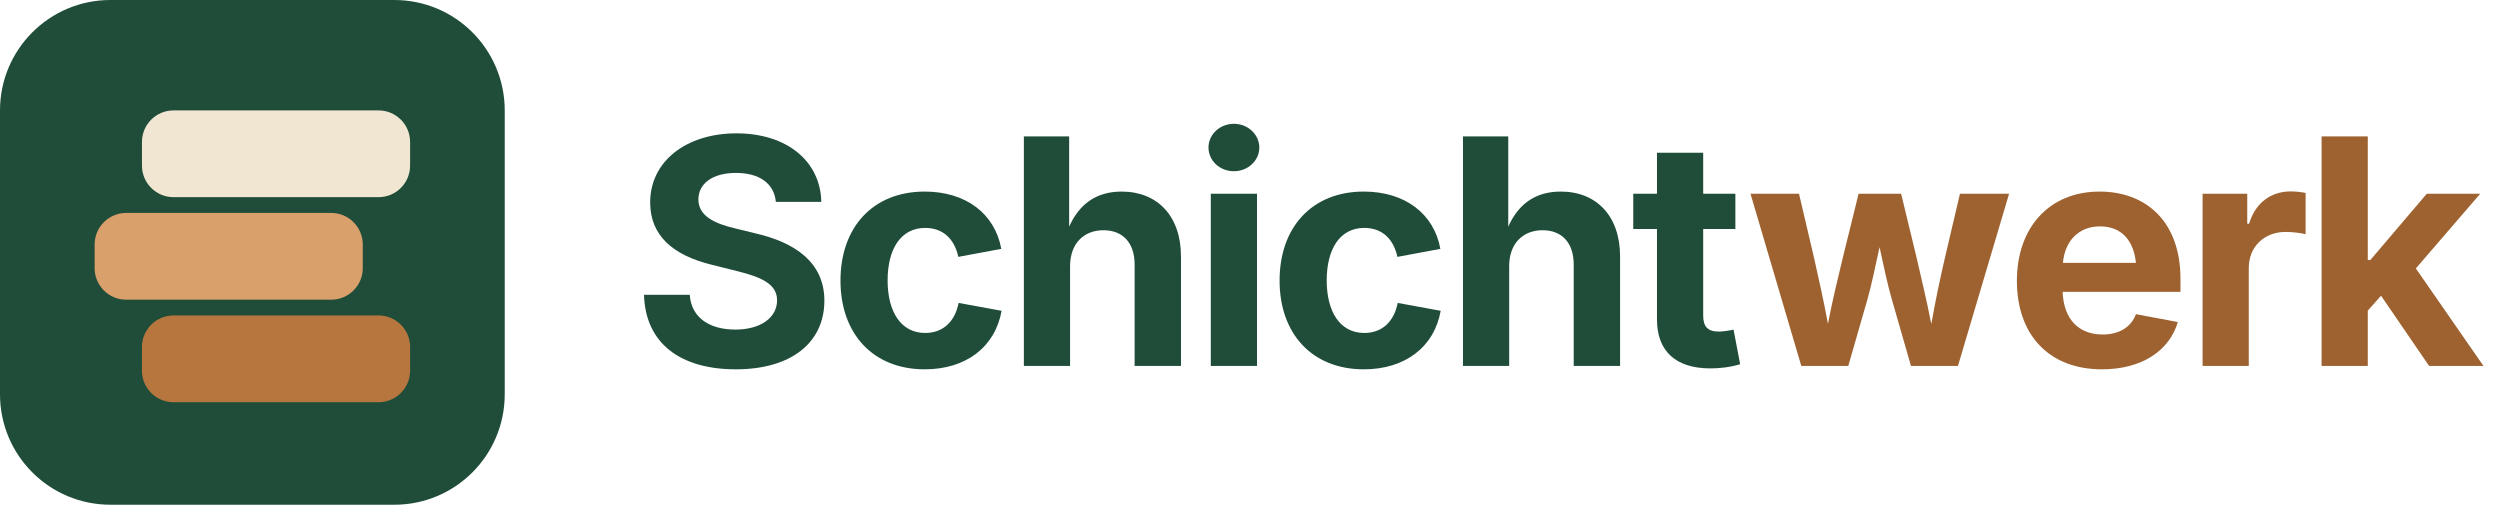
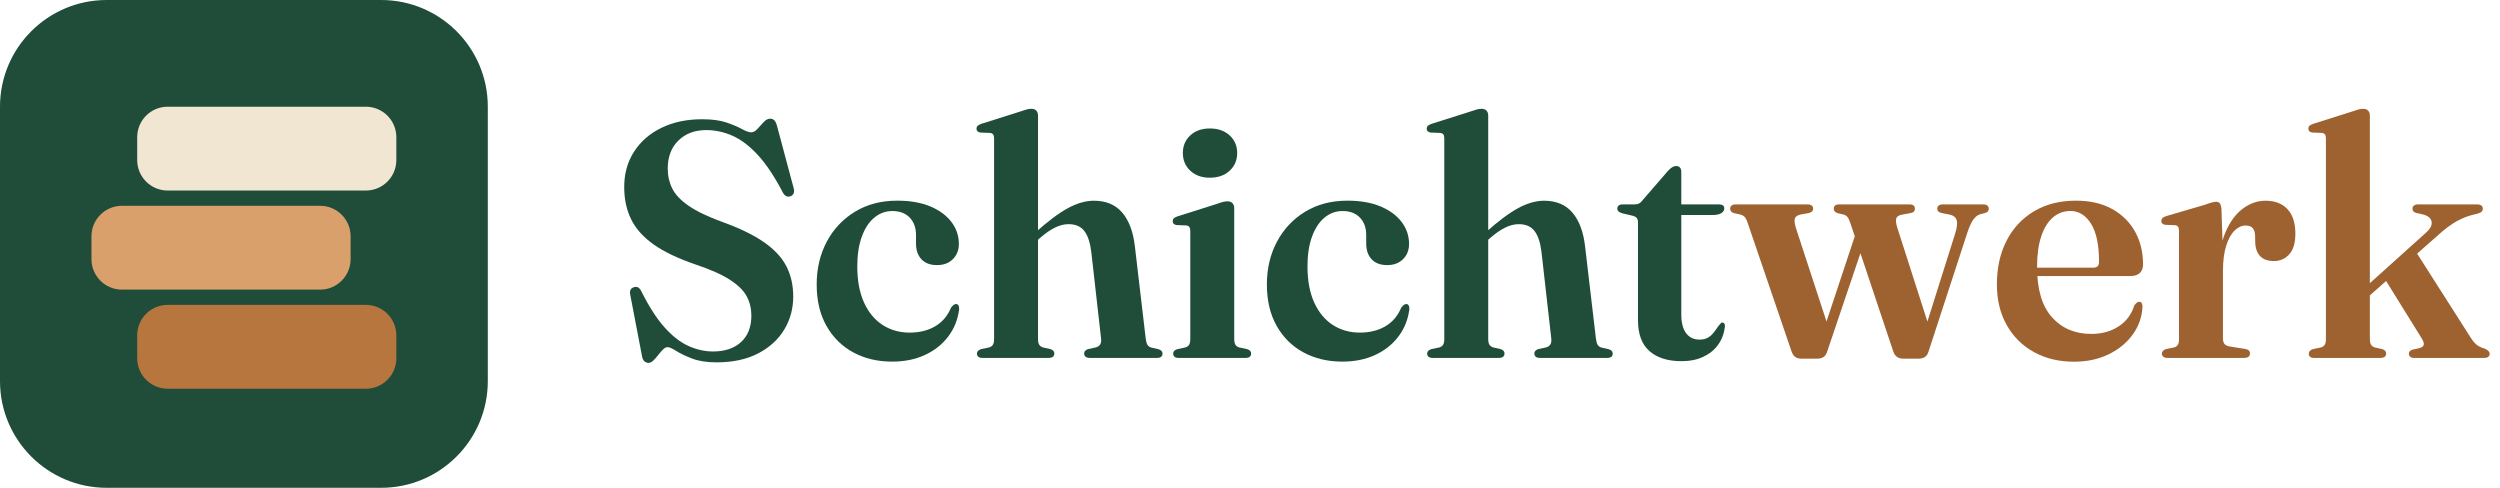
- <svg xmlns="http://www.w3.org/2000/svg" viewBox="0 0 317 64" width="317" height="64" role="img" aria-label="Schichtwerk">
+ <svg xmlns="http://www.w3.org/2000/svg" viewBox="0 0 328 64" width="328" height="64" role="img" aria-label="Schichtwerk">
  <rect width="64" height="64" rx="14" fill="#1f4d3a" />
  <rect x="18" y="14" width="34" height="11" rx="4" fill="#f1e6d2" />
  <rect x="12" y="27" width="34" height="11" rx="4" fill="#d9a06b" />
  <rect x="18" y="40" width="34" height="11" rx="4" fill="#b8763f" />
-   <path d="M93.301 46.83C100.371 46.83 104.531 43.412 104.531 38.119C104.531 33.236 100.742 30.736 95.84 29.603L93.203 28.959C90.742 28.373 88.555 27.455 88.555 25.287C88.555 23.334 90.273 21.927 93.32 21.927C96.309 21.927 98.164 23.275 98.379 25.599H104.141C104.043 20.482 99.824 16.908 93.379 16.908C87.051 16.908 82.441 20.423 82.441 25.677C82.441 29.916 85.391 32.396 90.312 33.587L93.516 34.388C96.68 35.17 98.535 36.087 98.535 38.08C98.535 40.287 96.426 41.791 93.242 41.791C90.02 41.791 87.656 40.326 87.461 37.377H81.66C81.836 43.568 86.309 46.83 93.301 46.83Z" fill="#1f4d3a" />
-   <path d="M117.257 46.83C122.491 46.83 126.183 43.998 127.003 39.408L121.554 38.412C121.085 40.775 119.581 42.22 117.316 42.22C114.191 42.22 112.55 39.466 112.55 35.56C112.55 31.615 114.191 28.9 117.316 28.9C119.581 28.9 121.027 30.306 121.515 32.572L126.964 31.556C126.144 27.064 122.433 24.291 117.257 24.291C110.675 24.291 106.573 28.822 106.573 35.58C106.573 42.298 110.675 46.83 117.257 46.83Z" fill="#1f4d3a" />
-   <path d="M135.686 33.763C135.686 30.873 137.424 29.193 139.924 29.193C142.385 29.193 143.87 30.814 143.87 33.529V46.4H149.748V32.513C149.748 27.396 146.76 24.291 142.229 24.291C138.987 24.291 136.838 25.892 135.569 28.744V17.298H129.827V46.4H135.686Z" fill="#1f4d3a" />
-   <path d="M153.529 46.4H159.388V24.564H153.529ZM156.459 21.712C158.216 21.712 159.681 20.384 159.681 18.705C159.681 17.045 158.216 15.697 156.459 15.697C154.681 15.697 153.236 17.045 153.236 18.705C153.236 20.384 154.681 21.712 156.459 21.712Z" fill="#1f4d3a" />
-   <path d="M172.934 46.83C178.169 46.83 181.86 43.998 182.68 39.408L177.231 38.412C176.763 40.775 175.259 42.22 172.993 42.22C169.868 42.22 168.227 39.466 168.227 35.56C168.227 31.615 169.868 28.9 172.993 28.9C175.259 28.9 176.704 30.306 177.192 32.572L182.641 31.556C181.821 27.064 178.11 24.291 172.934 24.291C166.352 24.291 162.251 28.822 162.251 35.58C162.251 42.298 166.352 46.83 172.934 46.83Z" fill="#1f4d3a" />
-   <path d="M191.363 33.763C191.363 30.873 193.102 29.193 195.602 29.193C198.063 29.193 199.547 30.814 199.547 33.529V46.4H205.426V32.513C205.426 27.396 202.438 24.291 197.906 24.291C194.664 24.291 192.516 25.892 191.246 28.744V17.298H185.504V46.4H191.363Z" fill="#1f4d3a" />
-   <path d="M220.046 24.564H215.964V19.369H210.105V24.564H207.097V29.037H210.105V40.521C210.105 44.525 212.488 46.712 216.863 46.712C218.034 46.712 219.343 46.576 220.652 46.185L219.812 41.791C219.382 41.908 218.405 42.045 217.956 42.045C216.53 42.045 215.964 41.4 215.964 40.013V29.037H220.046Z" fill="#1f4d3a" />
-   <path d="M228.405 46.4H234.363L236.784 37.982C237.312 36.146 237.82 33.646 238.327 31.341C238.835 33.627 239.343 36.127 239.89 37.982L242.312 46.4H248.269L254.753 24.564H248.523L246.628 32.63C246.062 35.111 245.456 37.865 244.89 41.087C244.265 37.845 243.562 35.091 243.015 32.63L241.062 24.564H235.671L233.679 32.63C233.093 35.111 232.39 37.884 231.784 41.068C231.198 37.826 230.534 35.072 230.007 32.63L228.113 24.564H221.96Z" fill="#9e6230" />
-   <path d="M266.522 46.83C271.6 46.83 275.077 44.466 276.151 40.834L270.838 39.837C270.213 41.517 268.67 42.416 266.62 42.416C263.67 42.416 261.678 40.58 261.541 37.005H276.483V35.365C276.483 27.904 271.932 24.291 266.229 24.291C259.842 24.291 255.741 28.861 255.741 35.599C255.741 42.494 259.842 46.83 266.522 46.83ZM261.58 33.334C261.815 30.638 263.495 28.705 266.288 28.705C269.002 28.705 270.545 30.482 270.838 33.334Z" fill="#9e6230" />
-   <path d="M279.287 46.4H285.146V33.978C285.146 31.263 287.119 29.408 289.814 29.408C290.673 29.408 291.826 29.545 292.353 29.701V24.466C291.826 24.349 291.064 24.271 290.459 24.271C287.998 24.271 285.986 25.677 285.185 28.373H284.951V24.564H279.287Z" fill="#9e6230" />
-   <path d="M294.376 46.4H300.235V39.388L301.915 37.494L308.009 46.4H314.903L306.329 34.037L314.493 24.564H307.716L300.567 32.962H300.235V17.298H294.376Z" fill="#9e6230" />
+   <path d="M94.012 47.54Q92.101 47.54 90.801 47.04Q89.5 46.541 88.72 46.044Q87.94 45.547 87.594 45.547Q87.29 45.547 86.982 45.858Q86.674 46.169 86.355 46.578Q86.036 46.987 85.72 47.298Q85.405 47.609 85.087 47.609Q84.78 47.609 84.554 47.407Q84.327 47.205 84.243 46.784L82.667 38.563Q82.614 38.238 82.732 38.016Q82.85 37.793 83.138 37.691Q83.45 37.572 83.7 37.703Q83.95 37.834 84.13 38.189Q85.649 41.242 87.205 42.969Q88.761 44.696 90.354 45.404Q91.948 46.113 93.56 46.113Q95.87 46.113 97.222 44.881Q98.574 43.649 98.579 41.433Q98.583 40.04 97.973 38.887Q97.364 37.735 95.764 36.705Q94.165 35.676 91.201 34.68Q87.806 33.519 85.765 32.078Q83.723 30.636 82.809 28.782Q81.896 26.929 81.896 24.548Q81.896 21.901 83.189 19.895Q84.483 17.888 86.792 16.766Q89.1 15.645 92.126 15.645Q94.049 15.645 95.306 16.071Q96.562 16.498 97.337 16.93Q98.112 17.362 98.562 17.362Q98.97 17.362 99.372 16.917Q99.775 16.472 100.191 16.022Q100.607 15.571 101.05 15.571Q101.357 15.571 101.574 15.769Q101.791 15.966 101.939 16.495L104.137 24.717Q104.238 25.089 104.123 25.366Q104.007 25.643 103.706 25.755Q103.397 25.857 103.145 25.727Q102.893 25.597 102.719 25.278Q101.077 22.12 99.424 20.331Q97.77 18.543 96.088 17.805Q94.406 17.067 92.672 17.067Q90.398 17.067 89.002 18.439Q87.607 19.81 87.607 22.131Q87.607 23.544 88.202 24.737Q88.797 25.929 90.344 26.997Q91.89 28.066 94.73 29.106Q98.234 30.369 100.277 31.804Q102.32 33.24 103.198 34.983Q104.076 36.726 104.071 38.924Q104.067 41.312 102.877 43.267Q101.686 45.223 99.443 46.381Q97.199 47.54 94.012 47.54Z" fill="#1f4d3a" />
+   <path d="M125.804 31.996Q125.804 33.206 125.024 33.994Q124.245 34.781 122.925 34.781Q121.617 34.781 120.899 34.022Q120.181 33.263 120.181 31.956V30.847Q120.181 29.398 119.35 28.543Q118.518 27.689 117.084 27.689Q115.735 27.689 114.694 28.564Q113.652 29.44 113.064 31.065Q112.476 32.69 112.476 34.938Q112.476 37.762 113.366 39.704Q114.257 41.645 115.809 42.642Q117.362 43.638 119.342 43.638Q121.276 43.638 122.688 42.813Q124.101 41.988 124.773 40.361Q124.997 40.087 125.143 39.986Q125.29 39.885 125.453 39.891Q125.667 39.897 125.762 40.091Q125.857 40.285 125.842 40.561Q125.591 42.579 124.421 44.134Q123.252 45.689 121.365 46.567Q119.478 47.444 117.046 47.444Q114.184 47.444 111.949 46.234Q109.714 45.023 108.432 42.757Q107.149 40.49 107.149 37.324Q107.149 34.196 108.471 31.712Q109.793 29.228 112.17 27.777Q114.547 26.327 117.716 26.327Q120.268 26.327 122.074 27.091Q123.88 27.855 124.842 29.141Q125.804 30.428 125.804 31.996Z" fill="#1f4d3a" />
+   <path d="M136.189 15.159V44.478Q136.189 44.985 136.35 45.235Q136.512 45.485 136.855 45.587L137.84 45.808Q138.325 45.983 138.325 46.369Q138.325 46.96 137.57 46.96H128.908Q128.541 46.96 128.359 46.808Q128.177 46.656 128.177 46.397Q128.177 46.192 128.313 46.039Q128.448 45.887 128.747 45.797L129.757 45.587Q130.106 45.487 130.265 45.238Q130.424 44.989 130.424 44.491V18.176Q130.424 17.81 130.3 17.642Q130.177 17.475 129.896 17.439L128.614 17.39Q128.349 17.341 128.232 17.211Q128.116 17.082 128.116 16.884Q128.116 16.65 128.258 16.512Q128.4 16.373 128.756 16.246L133.852 14.633Q134.395 14.438 134.711 14.356Q135.028 14.275 135.313 14.275Q135.746 14.275 135.967 14.52Q136.189 14.765 136.189 15.159ZM135.621 31.946 134.974 31.274 135.804 30.535Q138.297 28.293 140.103 27.314Q141.909 26.335 143.515 26.335Q145.913 26.335 147.242 27.9Q148.57 29.464 148.897 32.329L150.315 44.393Q150.378 44.942 150.536 45.225Q150.694 45.508 151.075 45.608L151.985 45.813Q152.268 45.899 152.395 46.046Q152.523 46.192 152.523 46.397Q152.523 46.656 152.346 46.808Q152.17 46.96 151.784 46.96H143.006Q142.242 46.96 142.242 46.369Q142.242 45.991 142.73 45.808L143.751 45.587Q144.147 45.485 144.334 45.203Q144.522 44.921 144.459 44.393L143.178 33.068Q142.954 31.208 142.262 30.309Q141.569 29.41 140.203 29.41Q139.328 29.41 138.407 29.863Q137.486 30.317 136.455 31.217Z" fill="#1f4d3a" />
+   <path d="M161.93 27.297V44.478Q161.93 44.985 162.092 45.238Q162.254 45.492 162.596 45.587L163.596 45.8Q163.892 45.886 164.021 46.035Q164.151 46.183 164.151 46.397Q164.151 46.656 163.969 46.808Q163.788 46.96 163.403 46.96H154.649Q154.282 46.96 154.1 46.808Q153.919 46.656 153.919 46.397Q153.919 46.196 154.046 46.05Q154.173 45.903 154.456 45.813L155.499 45.587Q155.848 45.487 156.006 45.238Q156.165 44.989 156.165 44.491V30.314Q156.165 29.947 156.041 29.78Q155.918 29.612 155.638 29.577L154.356 29.528Q154.09 29.478 153.974 29.349Q153.857 29.219 153.857 29.022Q153.857 28.788 153.999 28.649Q154.141 28.511 154.497 28.383L159.594 26.771Q160.157 26.568 160.47 26.49Q160.783 26.413 161.026 26.413Q161.48 26.413 161.705 26.658Q161.93 26.902 161.93 27.297ZM158.735 23.315Q157.141 23.315 156.166 22.402Q155.191 21.49 155.191 20.076Q155.191 18.661 156.17 17.758Q157.149 16.855 158.735 16.855Q160.341 16.855 161.329 17.763Q162.318 18.67 162.318 20.076Q162.318 21.49 161.327 22.402Q160.337 23.315 158.735 23.315Z" fill="#1f4d3a" />
+   <path d="M184.869 31.996Q184.869 33.206 184.09 33.994Q183.31 34.781 181.991 34.781Q180.683 34.781 179.965 34.022Q179.247 33.263 179.247 31.956V30.847Q179.247 29.398 178.416 28.543Q177.584 27.689 176.15 27.689Q174.801 27.689 173.759 28.564Q172.718 29.44 172.13 31.065Q171.542 32.69 171.542 34.938Q171.542 37.762 172.432 39.704Q173.323 41.645 174.875 42.642Q176.428 43.638 178.408 43.638Q180.342 43.638 181.754 42.813Q183.167 41.988 183.839 40.361Q184.063 40.087 184.209 39.986Q184.356 39.885 184.519 39.891Q184.733 39.897 184.828 40.091Q184.923 40.285 184.908 40.561Q184.657 42.579 183.487 44.134Q182.318 45.689 180.431 46.567Q178.544 47.444 176.112 47.444Q173.25 47.444 171.015 46.234Q168.78 45.023 167.498 42.757Q166.215 40.49 166.215 37.324Q166.215 34.196 167.537 31.712Q168.859 29.228 171.236 27.777Q173.613 26.327 176.782 26.327Q179.333 26.327 181.14 27.091Q182.946 27.855 183.908 29.141Q184.869 30.428 184.869 31.996Z" fill="#1f4d3a" />
+   <path d="M195.255 15.159V44.478Q195.255 44.985 195.416 45.235Q195.578 45.485 195.921 45.587L196.906 45.808Q197.391 45.983 197.391 46.369Q197.391 46.96 196.636 46.96H187.974Q187.607 46.96 187.425 46.808Q187.243 46.656 187.243 46.397Q187.243 46.192 187.379 46.039Q187.514 45.887 187.813 45.797L188.823 45.587Q189.172 45.487 189.331 45.238Q189.49 44.989 189.49 44.491V18.176Q189.49 17.81 189.366 17.642Q189.243 17.475 188.962 17.439L187.68 17.39Q187.415 17.341 187.298 17.211Q187.182 17.082 187.182 16.884Q187.182 16.65 187.324 16.512Q187.466 16.373 187.822 16.246L192.918 14.633Q193.461 14.438 193.777 14.356Q194.094 14.275 194.379 14.275Q194.812 14.275 195.033 14.52Q195.255 14.765 195.255 15.159ZM194.687 31.946 194.04 31.274 194.87 30.535Q197.363 28.293 199.169 27.314Q200.975 26.335 202.581 26.335Q204.979 26.335 206.307 27.9Q207.636 29.464 207.963 32.329L209.381 44.393Q209.444 44.942 209.602 45.225Q209.76 45.508 210.141 45.608L211.051 45.813Q211.334 45.899 211.461 46.046Q211.589 46.192 211.589 46.397Q211.589 46.656 211.412 46.808Q211.236 46.96 210.85 46.96H202.071Q201.308 46.96 201.308 46.369Q201.308 45.991 201.796 45.808L202.817 45.587Q203.213 45.485 203.4 45.203Q203.588 44.921 203.525 44.393L202.244 33.068Q202.02 31.208 201.328 30.309Q200.635 29.41 199.269 29.41Q198.394 29.41 197.473 29.863Q196.552 30.317 195.521 31.217Z" fill="#1f4d3a" />
+   <path d="M214.236 28.314 212.81 27.976Q212.468 27.868 212.329 27.722Q212.19 27.576 212.19 27.371Q212.19 27.108 212.375 26.962Q212.559 26.817 212.852 26.817H214.466Q214.818 26.817 215.056 26.691Q215.294 26.565 215.537 26.23L218.771 22.498Q219.075 22.137 219.361 21.961Q219.648 21.784 219.927 21.784Q220.236 21.784 220.41 21.982Q220.585 22.18 220.585 22.551V41.225Q220.585 42.881 221.22 43.718Q221.856 44.555 222.978 44.555Q223.611 44.555 224.029 44.327Q224.448 44.098 224.739 43.746Q225.031 43.395 225.286 43.016Q225.541 42.638 225.837 42.338Q226.036 42.276 226.182 42.4Q226.328 42.524 226.308 42.87Q226.145 44.211 225.419 45.226Q224.692 46.242 223.47 46.813Q222.248 47.385 220.612 47.385Q217.917 47.385 216.412 46.065Q214.906 44.746 214.906 42.043V29.218Q214.906 28.822 214.758 28.623Q214.611 28.423 214.236 28.314ZM218.515 28.21 218.589 26.817H225.533Q225.868 26.817 226.048 26.947Q226.228 27.076 226.228 27.337Q226.228 27.707 225.851 27.958Q225.473 28.21 224.661 28.21Z" fill="#1f4d3a" />
+   <path d="M238.463 47.054H236.316Q235.873 47.054 235.557 46.846Q235.241 46.638 235.059 46.129L229.304 29.273Q229.103 28.66 228.874 28.438Q228.645 28.217 228.297 28.141L227.505 27.966Q227.224 27.874 227.11 27.737Q226.997 27.6 226.997 27.385Q226.997 27.112 227.19 26.965Q227.382 26.817 227.711 26.817H237.163Q237.5 26.817 237.691 26.964Q237.883 27.111 237.883 27.385Q237.883 27.6 237.75 27.737Q237.617 27.874 237.29 27.956L236.318 28.129Q235.628 28.252 235.488 28.662Q235.347 29.072 235.678 30.083L239.958 43.158L238.684 45.051L243.798 29.642L245.021 30.458L239.69 46.231Q239.516 46.699 239.184 46.877Q238.852 47.054 238.463 47.054ZM251.765 47.054H249.652Q249.238 47.054 248.904 46.834Q248.57 46.614 248.4 46.121L242.764 29.26Q242.56 28.652 242.349 28.428Q242.138 28.205 241.827 28.137L241.118 27.975Q240.829 27.878 240.709 27.741Q240.59 27.604 240.59 27.381Q240.59 26.817 241.317 26.817H250.518Q251.238 26.817 251.238 27.389Q251.238 27.609 251.108 27.753Q250.978 27.897 250.685 27.951L249.523 28.166Q248.898 28.279 248.782 28.674Q248.665 29.069 248.951 29.957L253.211 43.23L251.935 45.174L256.477 30.77Q256.901 29.462 256.713 28.873Q256.526 28.283 255.692 28.133L254.761 27.956Q254.441 27.874 254.305 27.739Q254.168 27.604 254.168 27.381Q254.168 27.107 254.361 26.962Q254.554 26.817 254.884 26.817H260.198Q260.545 26.817 260.737 26.967Q260.928 27.116 260.928 27.389Q260.928 27.587 260.813 27.731Q260.698 27.875 260.366 27.965L259.758 28.126Q259.261 28.283 258.869 28.853Q258.477 29.423 258.094 30.587L252.996 46.206Q252.835 46.688 252.495 46.871Q252.154 47.054 251.765 47.054Z" fill="#9e6230" />
+   <path d="M281.166 34.694Q281.166 35.418 280.746 35.818Q280.325 36.217 279.516 36.217H265.831V35.121H274.619Q275.395 35.121 275.395 34.379Q275.395 31.019 274.342 29.35Q273.288 27.68 271.648 27.68Q270.337 27.68 269.353 28.517Q268.368 29.353 267.815 30.996Q267.262 32.639 267.262 35.044Q267.262 39.428 269.216 41.619Q271.171 43.81 274.369 43.81Q276.463 43.81 277.975 42.816Q279.486 41.822 280.018 40.067Q280.235 39.789 280.381 39.689Q280.528 39.589 280.674 39.589Q280.889 39.589 280.996 39.779Q281.103 39.969 281.094 40.268Q280.99 42.266 279.805 43.9Q278.62 45.535 276.631 46.496Q274.642 47.456 272.108 47.456Q269.137 47.456 266.856 46.196Q264.574 44.935 263.283 42.651Q261.992 40.367 261.992 37.312Q261.992 34.068 263.254 31.596Q264.515 29.124 266.85 27.725Q269.185 26.327 272.383 26.327Q275.117 26.327 277.084 27.406Q279.052 28.486 280.109 30.373Q281.166 32.26 281.166 34.694Z" fill="#9e6230" />
+   <path d="M291.098 35.612Q291.098 32.55 291.975 30.485Q292.852 28.421 294.251 27.378Q295.65 26.335 297.213 26.335Q299.103 26.335 300.127 27.451Q301.152 28.567 301.152 30.642Q301.152 32.459 300.359 33.354Q299.566 34.249 298.336 34.249Q297.135 34.249 296.521 33.594Q295.907 32.939 295.883 31.722L295.871 30.966Q295.857 30.283 295.569 29.937Q295.28 29.591 294.607 29.591Q293.863 29.591 293.185 30.244Q292.507 30.897 292.079 32.229Q291.651 33.561 291.651 35.607ZM291.453 27.371 291.651 33.41V44.417Q291.651 44.869 291.85 45.121Q292.049 45.372 292.533 45.457L294.547 45.778Q294.887 45.836 295.041 45.981Q295.196 46.127 295.196 46.39Q295.196 46.656 295.001 46.808Q294.806 46.96 294.428 46.96H284.394Q284.011 46.96 283.825 46.803Q283.639 46.645 283.639 46.393Q283.639 46.188 283.78 46.036Q283.92 45.885 284.209 45.795L285.219 45.587Q285.568 45.492 285.727 45.247Q285.886 45.002 285.886 44.528V30.305Q285.886 29.932 285.765 29.756Q285.645 29.579 285.365 29.544L284.052 29.494Q283.805 29.445 283.685 29.316Q283.565 29.186 283.565 28.994Q283.565 28.767 283.711 28.618Q283.856 28.47 284.218 28.35L289.271 26.868Q289.936 26.623 290.253 26.548Q290.569 26.474 290.768 26.474Q291.087 26.474 291.246 26.69Q291.404 26.906 291.453 27.371Z" fill="#9e6230" />
+   <path d="M303.602 46.96Q303.235 46.96 303.075 46.808Q302.914 46.656 302.914 46.397Q302.914 46.192 303.049 46.039Q303.185 45.887 303.484 45.797L304.494 45.587Q304.843 45.487 305.002 45.238Q305.16 44.989 305.16 44.491V18.176Q305.16 17.81 305.037 17.642Q304.913 17.475 304.633 17.439L303.351 17.39Q303.086 17.341 302.969 17.211Q302.852 17.082 302.852 16.884Q302.852 16.65 302.994 16.512Q303.136 16.373 303.492 16.246L308.589 14.633Q309.132 14.438 309.448 14.356Q309.764 14.275 310.049 14.275Q310.483 14.275 310.704 14.52Q310.925 14.765 310.925 15.159V44.478Q310.925 44.985 311.087 45.235Q311.249 45.485 311.592 45.587L312.577 45.808Q313.061 45.983 313.061 46.369Q313.061 46.96 312.306 46.96ZM309.528 38.408 318.31 30.507Q319.175 29.722 319.02 29.044Q318.864 28.367 317.833 28.121L317.015 27.943Q316.73 27.854 316.623 27.723Q316.516 27.592 316.516 27.385Q316.516 27.111 316.713 26.964Q316.91 26.817 317.244 26.817H325.005Q325.356 26.817 325.55 26.963Q325.744 27.109 325.744 27.368Q325.744 27.62 325.576 27.785Q325.409 27.95 324.878 28.074Q323.537 28.36 322.408 28.975Q321.279 29.591 319.973 30.764L310.014 39.556ZM316.705 32.616 324.203 44.373Q324.635 45.023 325.01 45.291Q325.385 45.559 326.032 45.754Q326.357 45.904 326.501 46.069Q326.645 46.235 326.645 46.44Q326.645 46.676 326.455 46.818Q326.265 46.96 325.934 46.96H316.706Q316.408 46.96 316.228 46.81Q316.047 46.66 316.047 46.404Q316.047 46.22 316.155 46.09Q316.262 45.959 316.519 45.873L317.339 45.696Q317.906 45.57 317.993 45.246Q318.08 44.921 317.634 44.243L312.739 36.355Z" fill="#9e6230" />
</svg>
